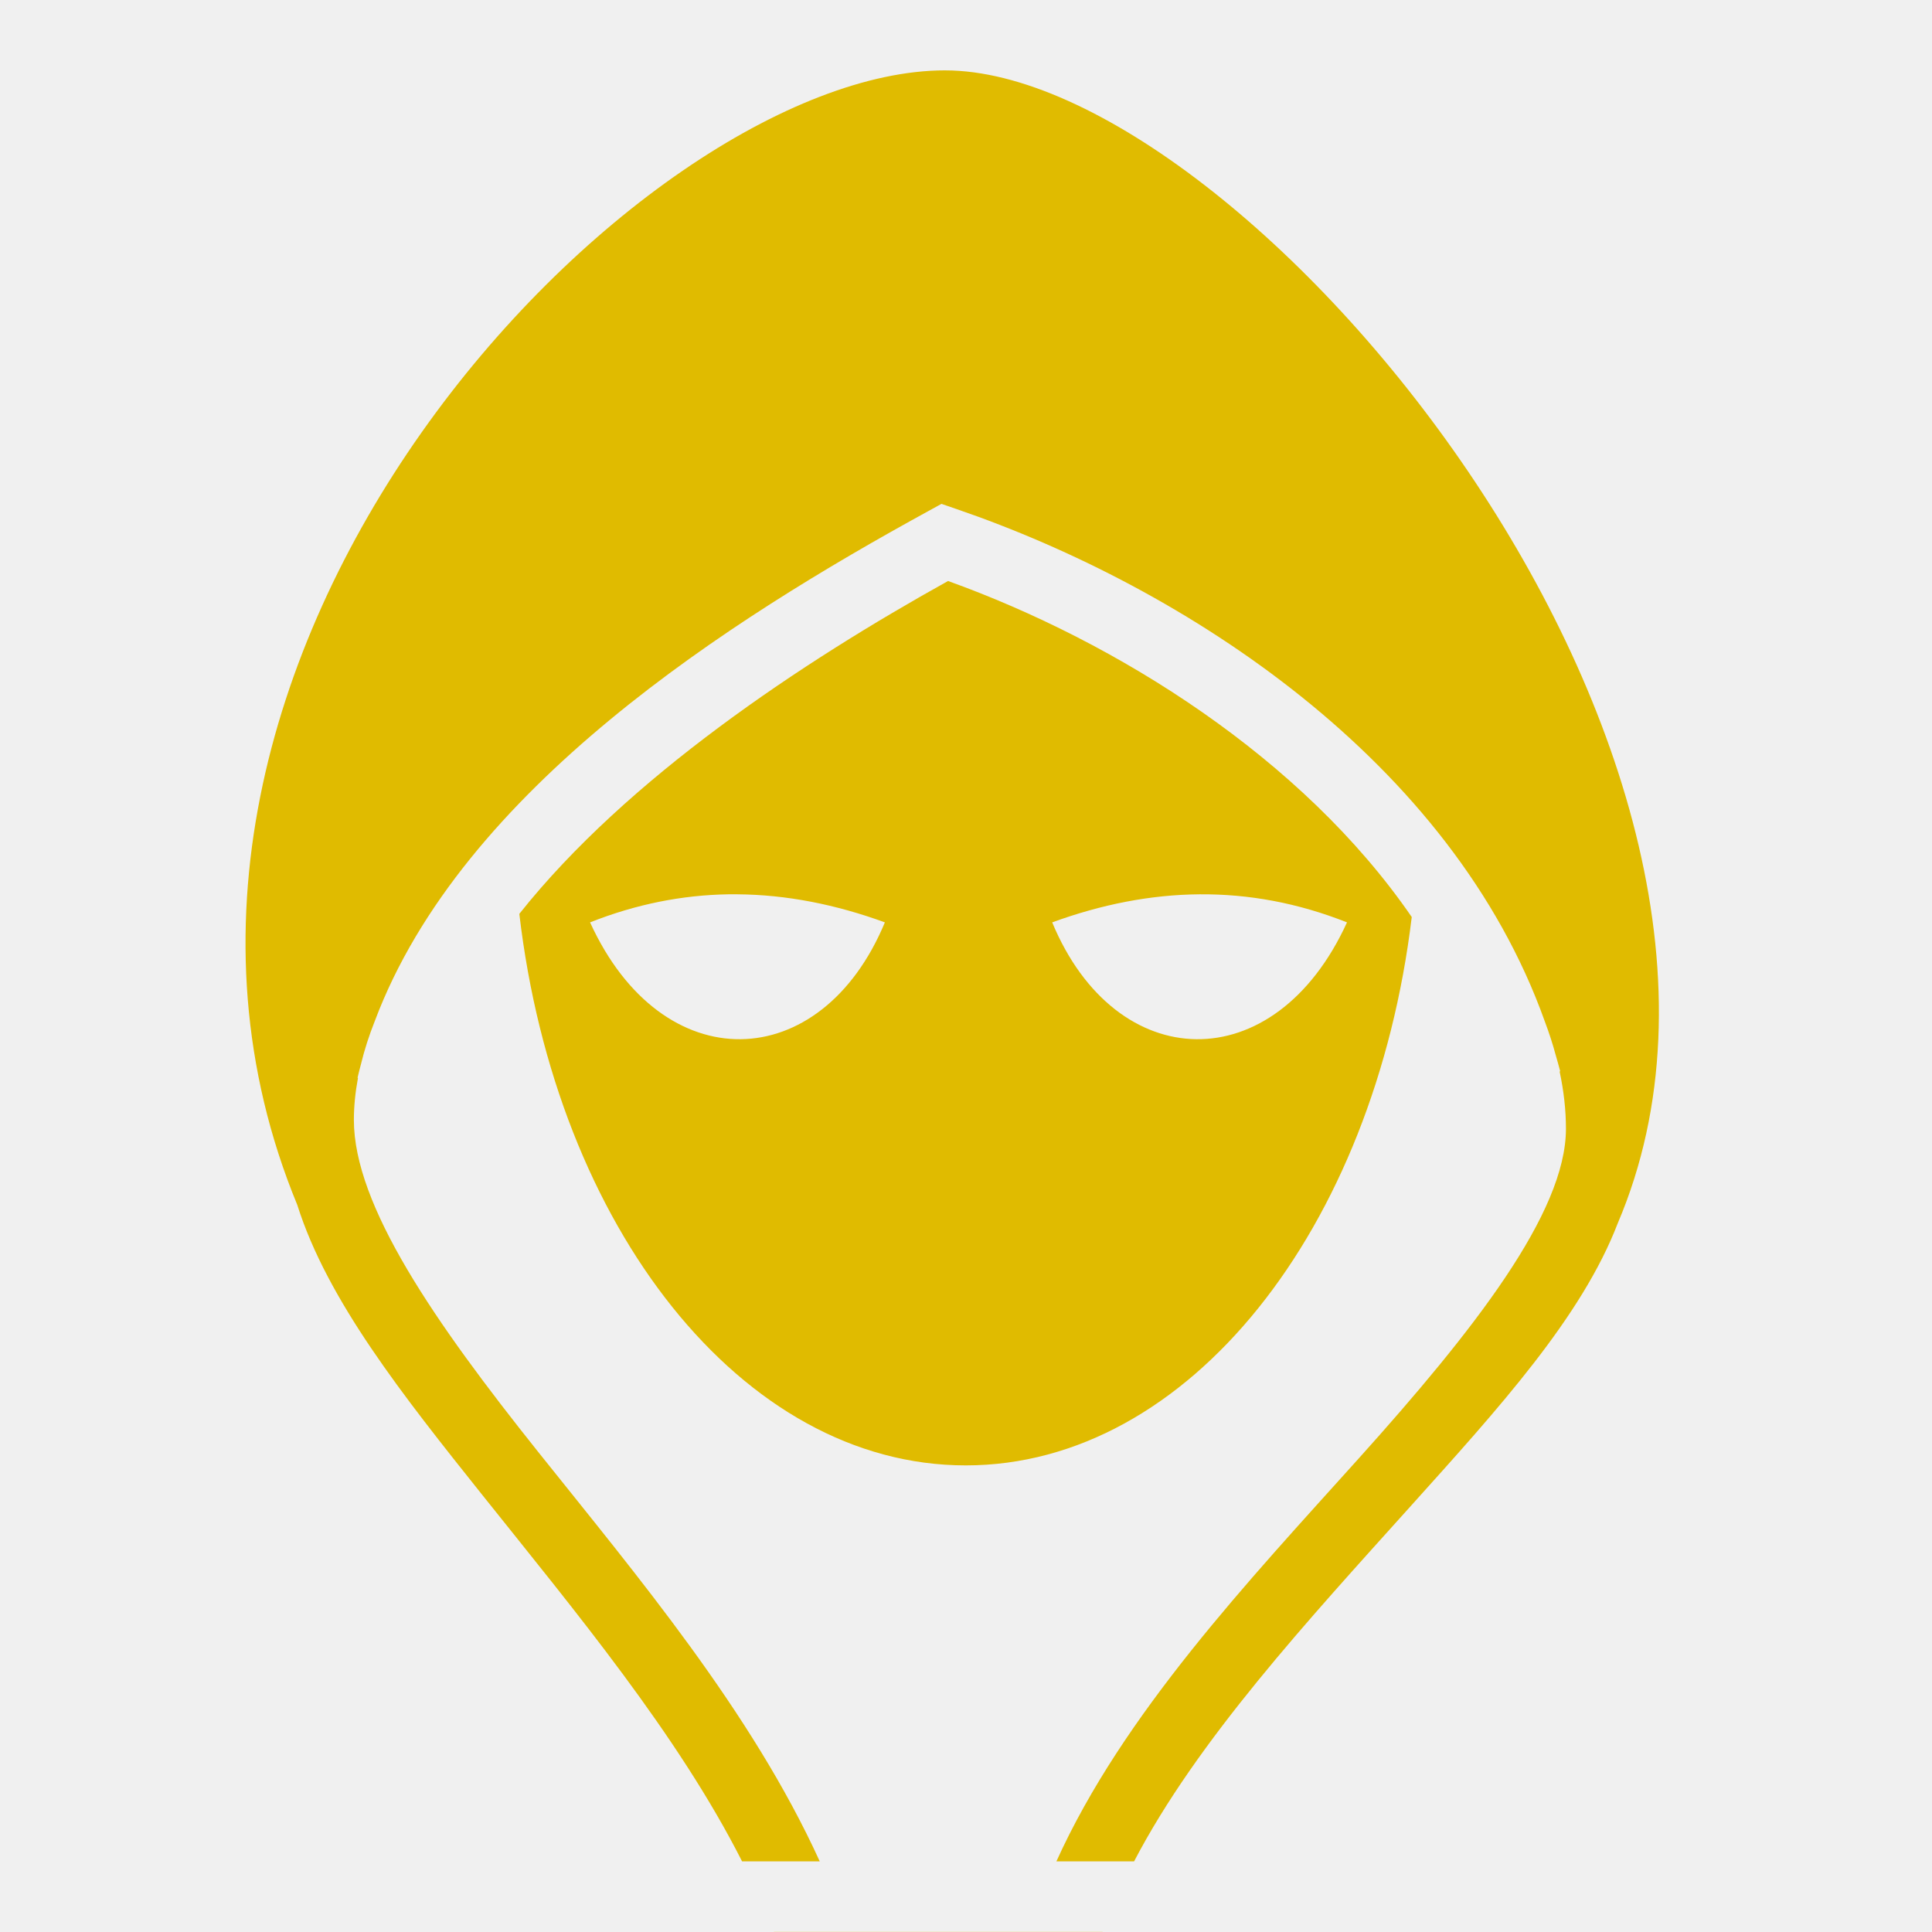
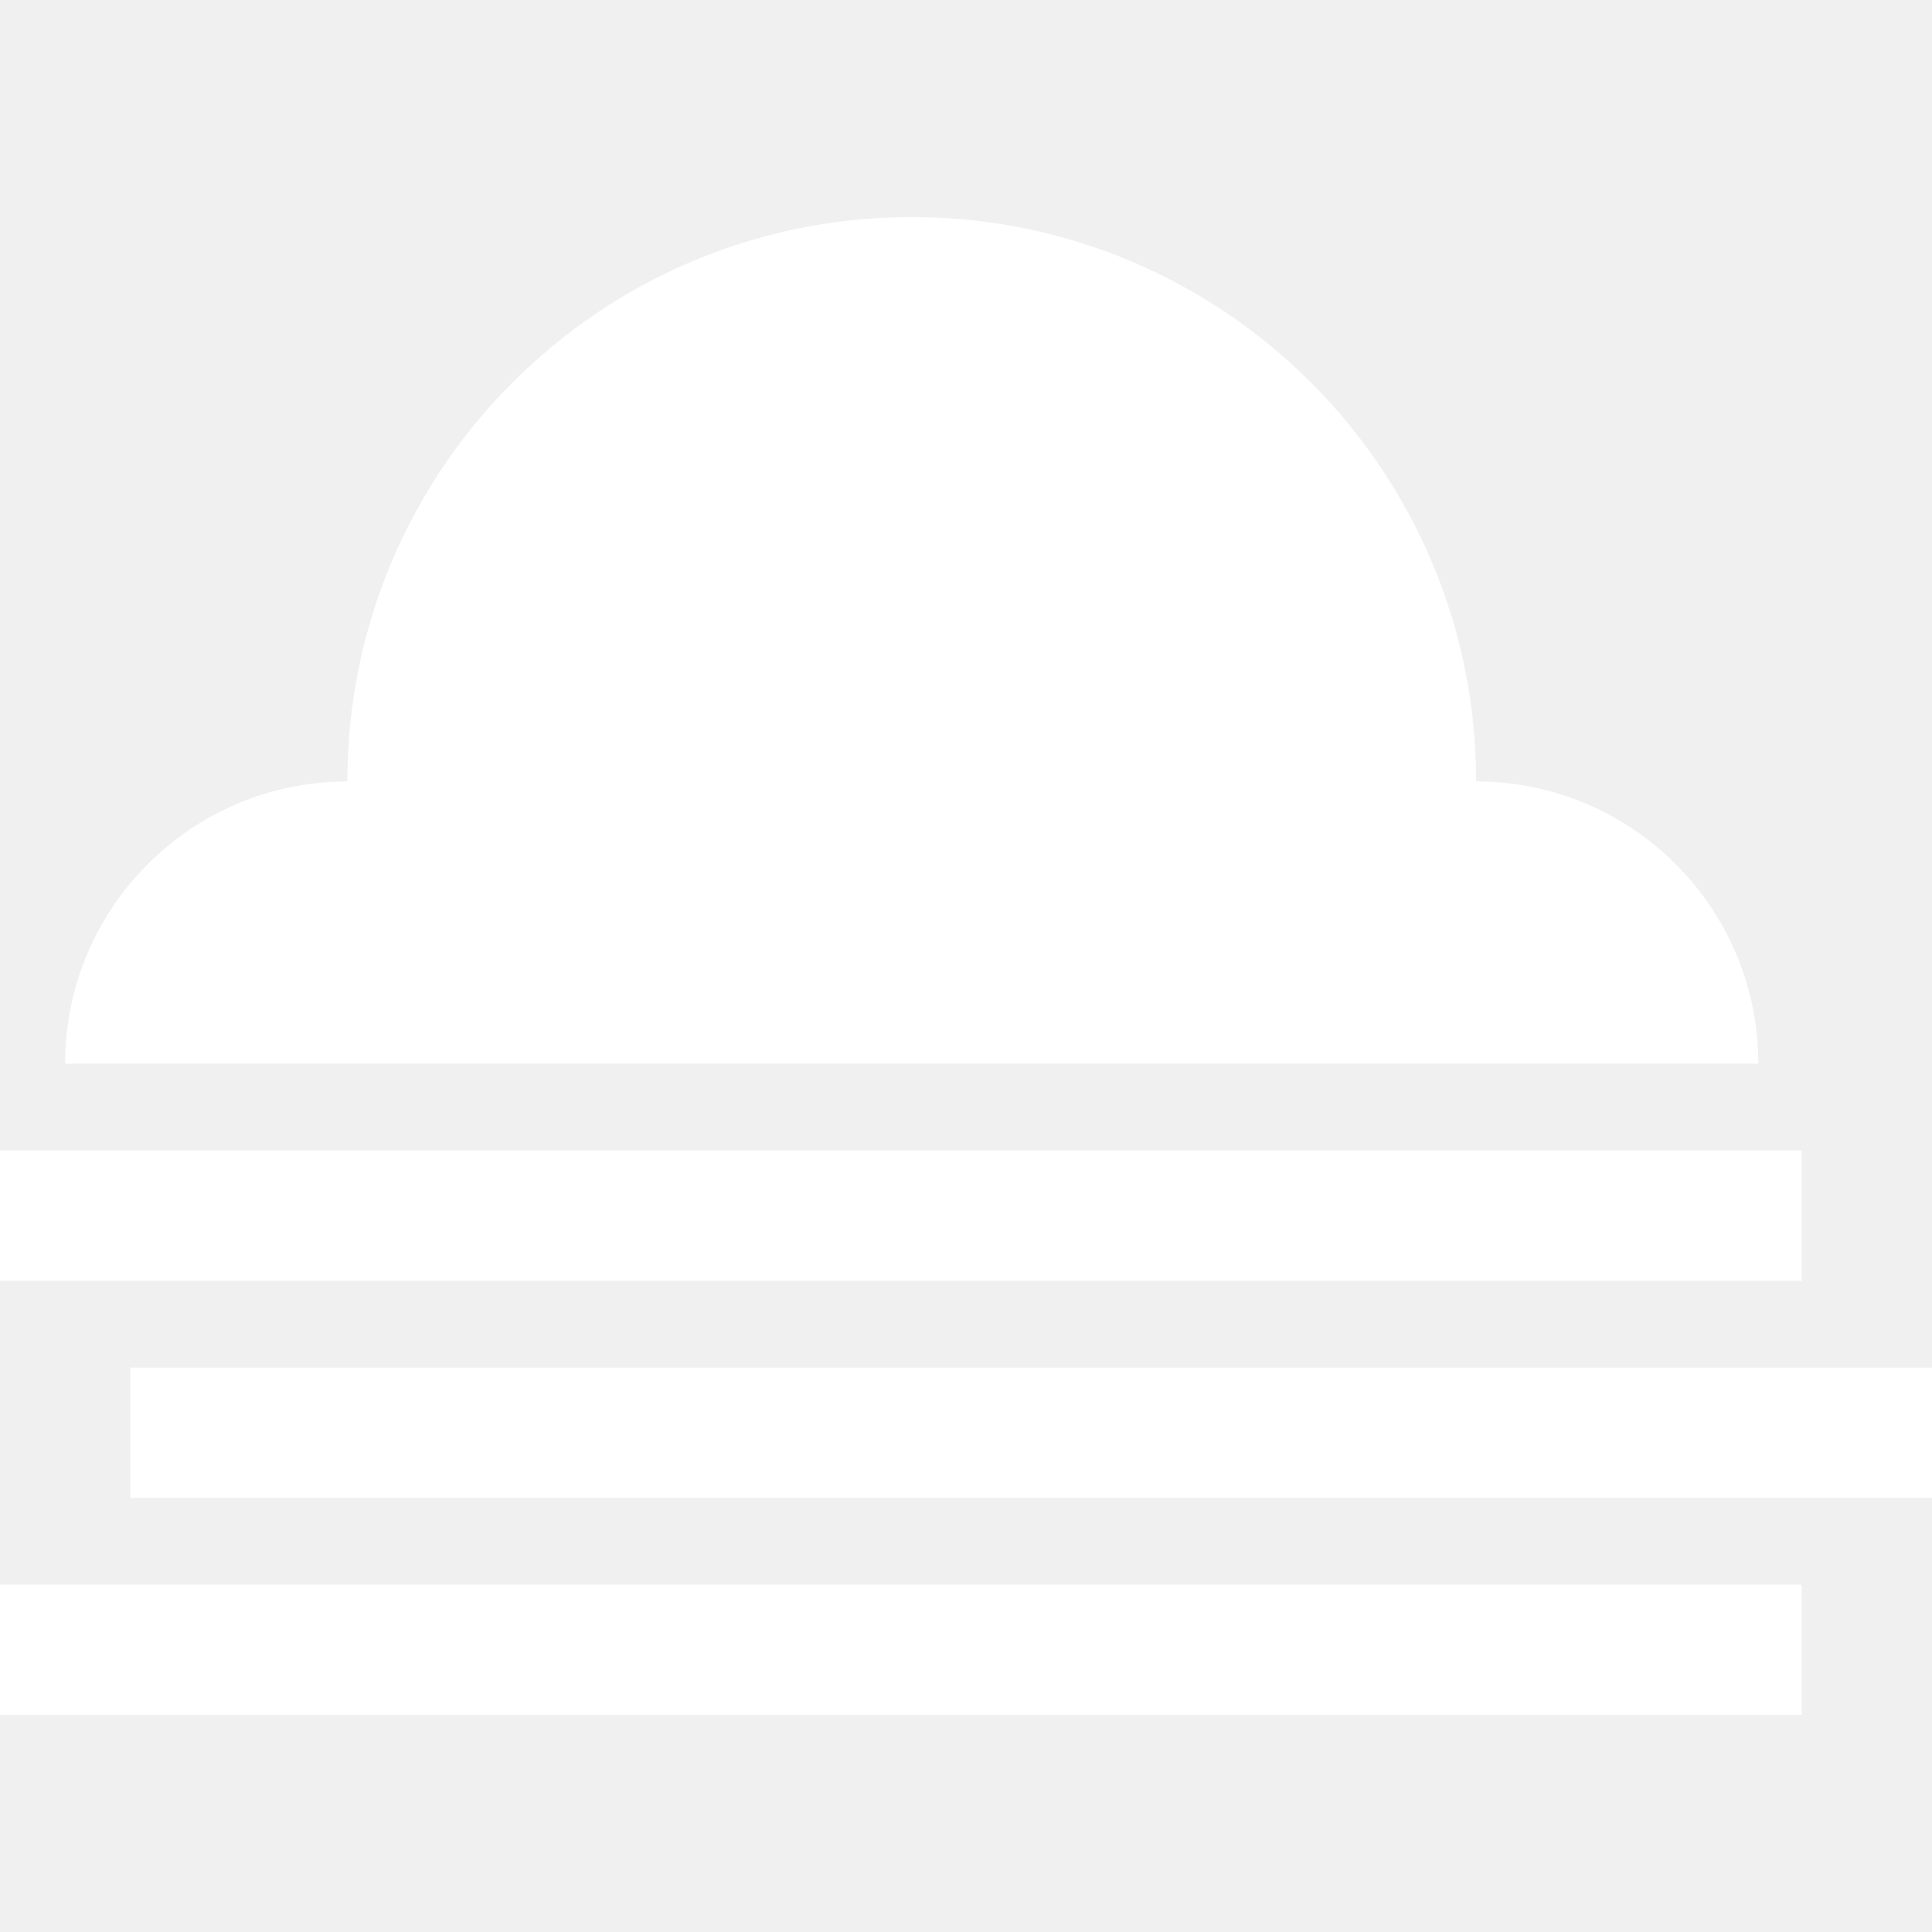
- <svg xmlns="http://www.w3.org/2000/svg" viewBox="0 0 512 512" width="512" height="512">
-   <path d="M0 0h512v512H0z" fill="#000" fill-opacity="0" />
-   <g class="" transform="translate(0,0)" style="touch-action: none;">
-     <path d="M250.453 18.648c-81.376 0-231.45 155.81-171.668 300.672 7.978 25.267 27.867 50.345 49.205 77.076 24.453 30.633 51.61 63.238 68.668 96.885h20.584c-18.13-39.8-48.558-75.86-74.646-108.542-27.415-34.343-48.813-65.267-48.815-87.95.002-3.61.377-7.333 1.09-11.136l-.12-.027c.287-1.23.598-2.455.924-3.674.913-3.757 2.14-7.578 3.68-11.436 23.075-61.4 94.16-106.3 146.552-135.014l3.594-1.97 3.906 1.345c60.932 20.9 131.302 66.756 155.967 135.77 1.134 3.01 2.114 6.012 2.914 8.998.41 1.413.81 2.832 1.182 4.263l-.156.04c1.1 5.15 1.68 10.232 1.678 15.177v.002c0 22.304-24.448 53.49-55.04 87.512-29.063 32.318-62.31 67.554-79.997 106.644h20.59c16.756-32.134 46.205-64.013 73.303-94.147 23.14-25.733 45.285-49.998 54.867-74.945 52.844-124.03-99.228-305.54-178.262-305.54zm.797 135.32c-38.68 21.5-85.036 52.22-113.623 88.212 9.72 83.004 58.994 146.164 118.31 146.164 59.117 0 108.24-62.733 118.19-145.323-28.928-42.097-78.05-72.91-122.877-89.05zM193 237c.814-.013 1.624-.006 2.438 0 13.02.102 26.043 2.687 39.062 7.438-16.848 40.6-58.98 41.963-78.125 0 12.206-4.835 24.42-7.24 36.625-7.438zm124.906 0c13.02-.102 26.043 2.28 39.063 7.438-19.148 41.963-61.28 40.6-78.126 0 13.02-4.75 26.043-7.336 39.062-7.438zm-112.82 274.97l.135.32h86.844l.13-.32h-87.108z" fill="#e0bb00" fill-opacity="1" />
+ <svg xmlns="http://www.w3.org/2000/svg" fill="#ffffff" version="1.1" id="Layer_1" viewBox="0 0 512 512" xml:space="preserve">
+   <g id="SVGRepo_bgCarrier" stroke-width="0" />
+   <g id="SVGRepo_tracerCarrier" stroke-linecap="round" stroke-linejoin="round" />
+   <g id="SVGRepo_iconCarrier">
+     <g>
+       <g>
+         <rect y="304.899" width="477.483" height="34.517" />
+       </g>
+     </g>
+     <g>
+       <g>
+         <rect y="419.955" width="477.483" height="34.517" />
+       </g>
+     </g>
+     <g>
+       <g>
+         <rect x="34.517" y="362.427" width="477.483" height="34.517" />
+       </g>
+     </g>
+     <g>
+       <g>
+         <path d="M391.191,207.101c0-82.607-66.966-149.573-149.573-149.573S92.045,124.494,92.045,207.101 c-41.303,0-74.786,33.484-74.786,74.786h448.719C465.978,240.585,432.494,207.101,391.191,207.101z" />
+       </g>
+     </g>
  </g>
</svg>
